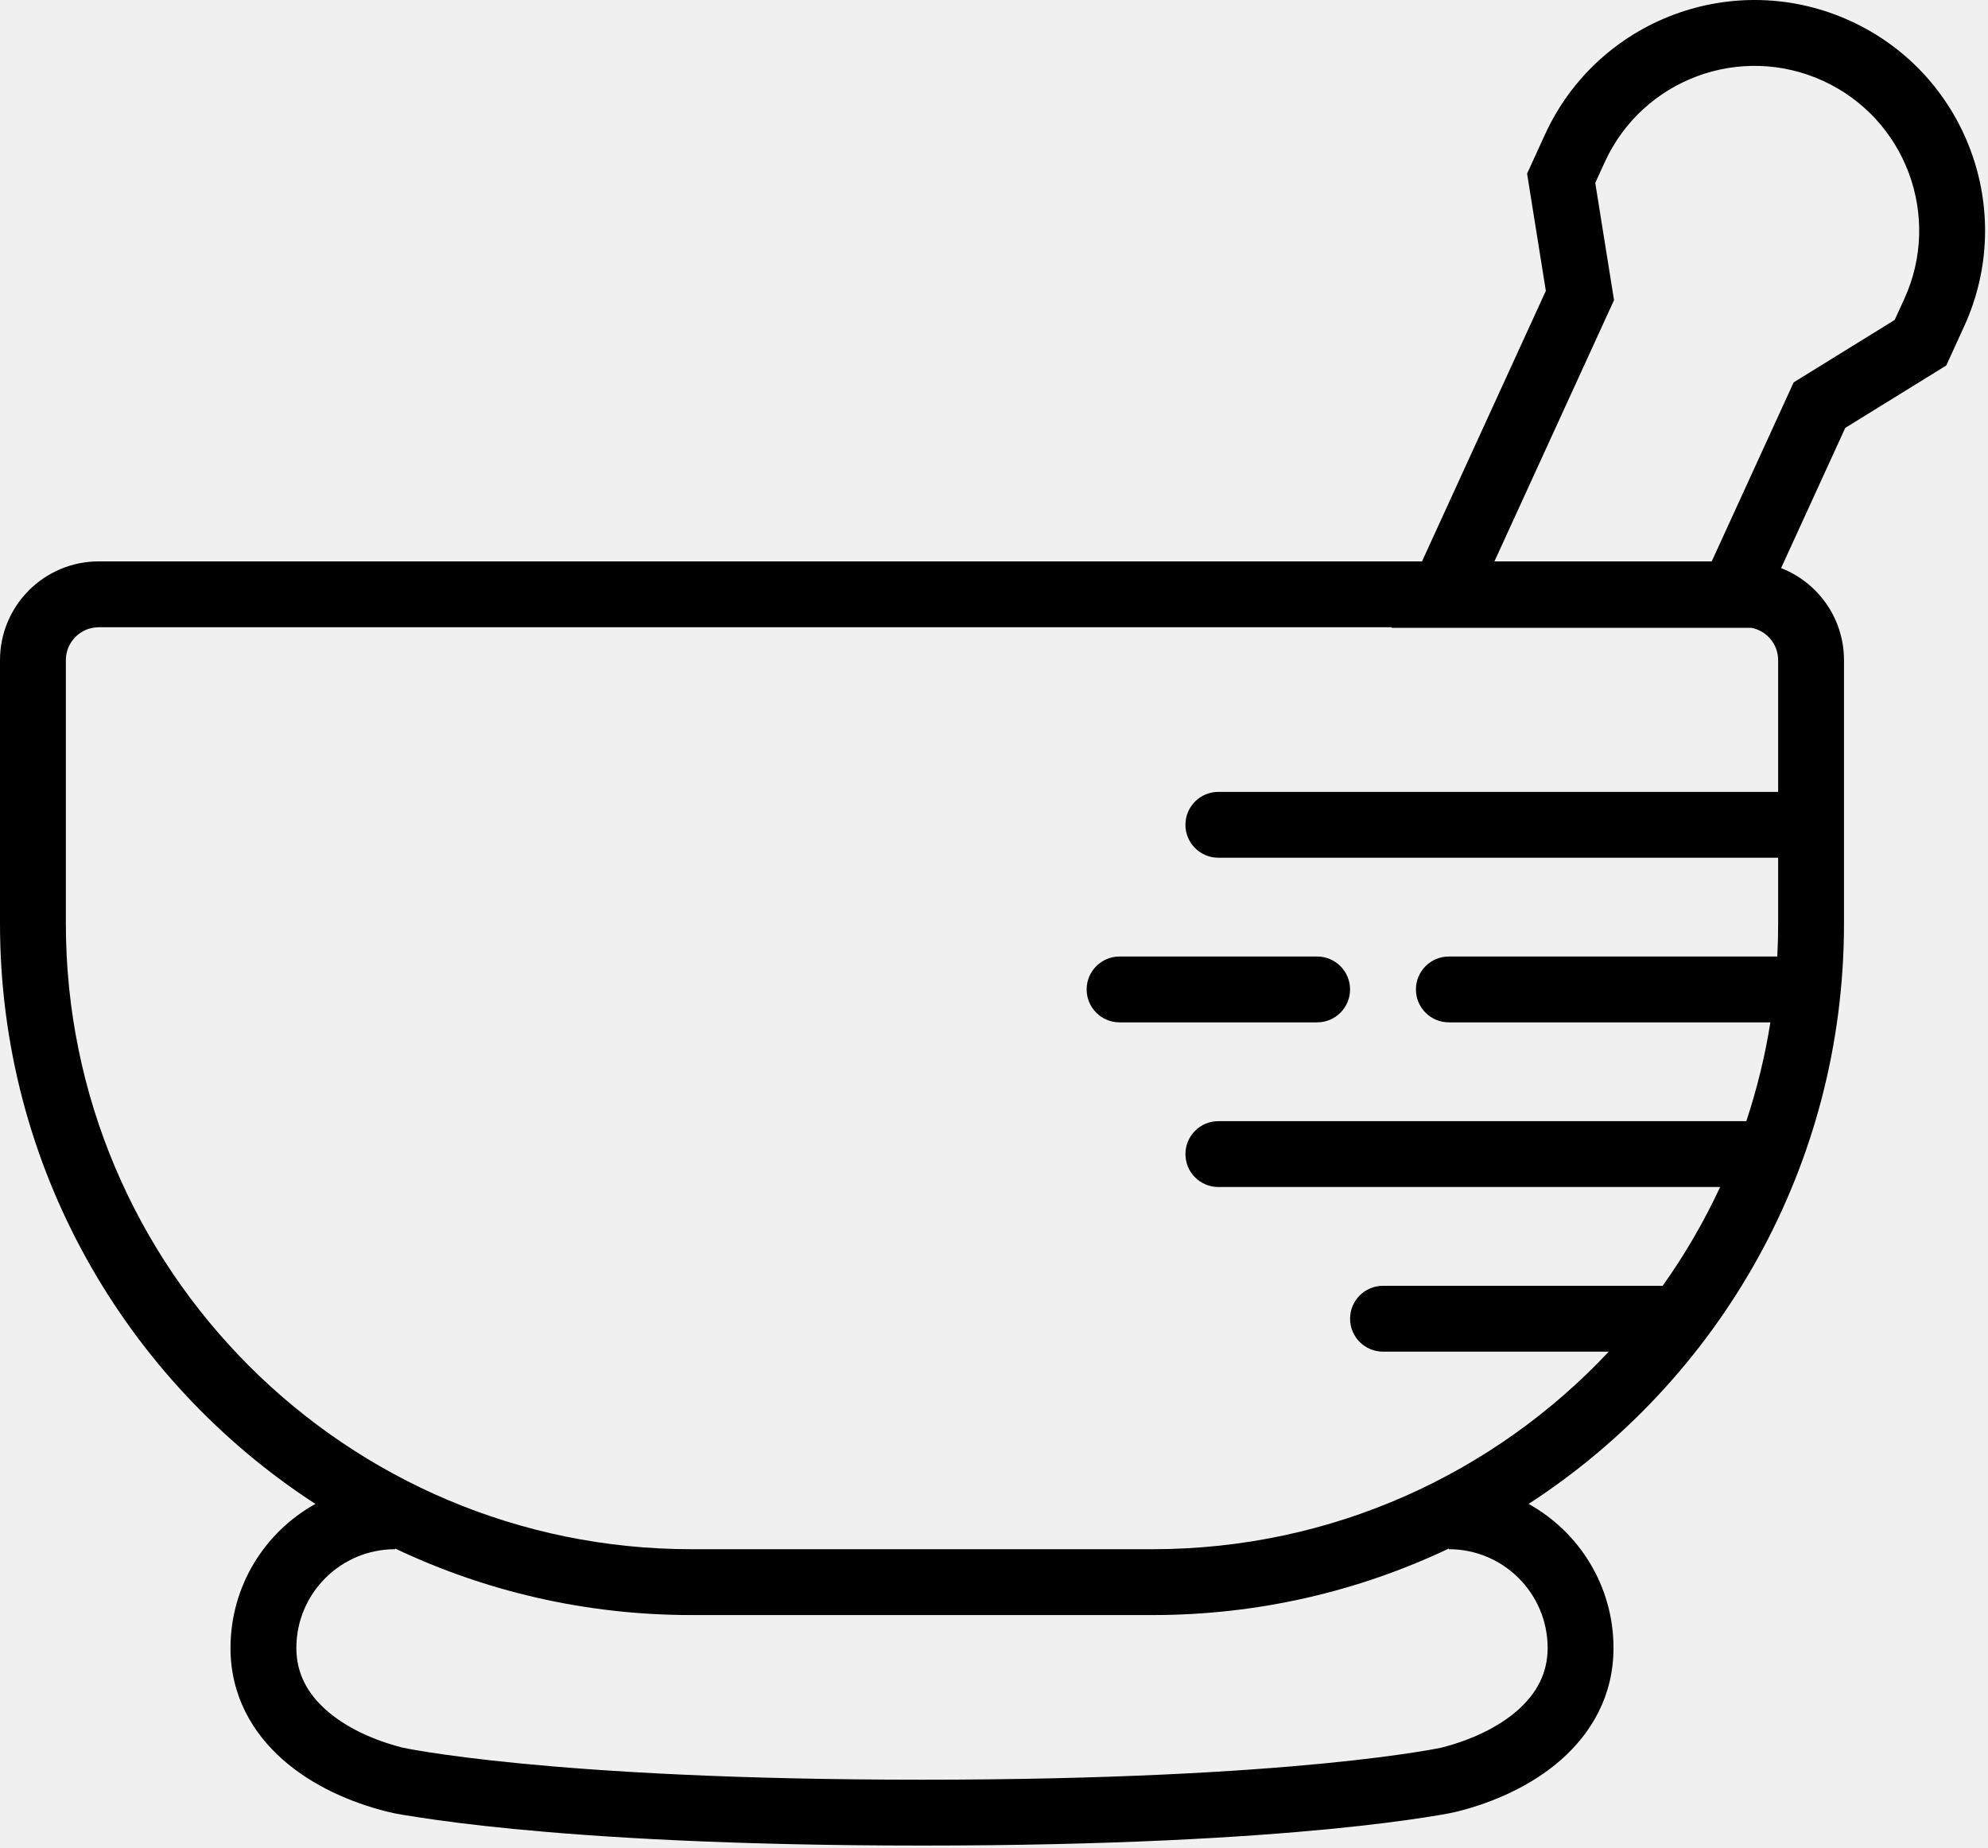
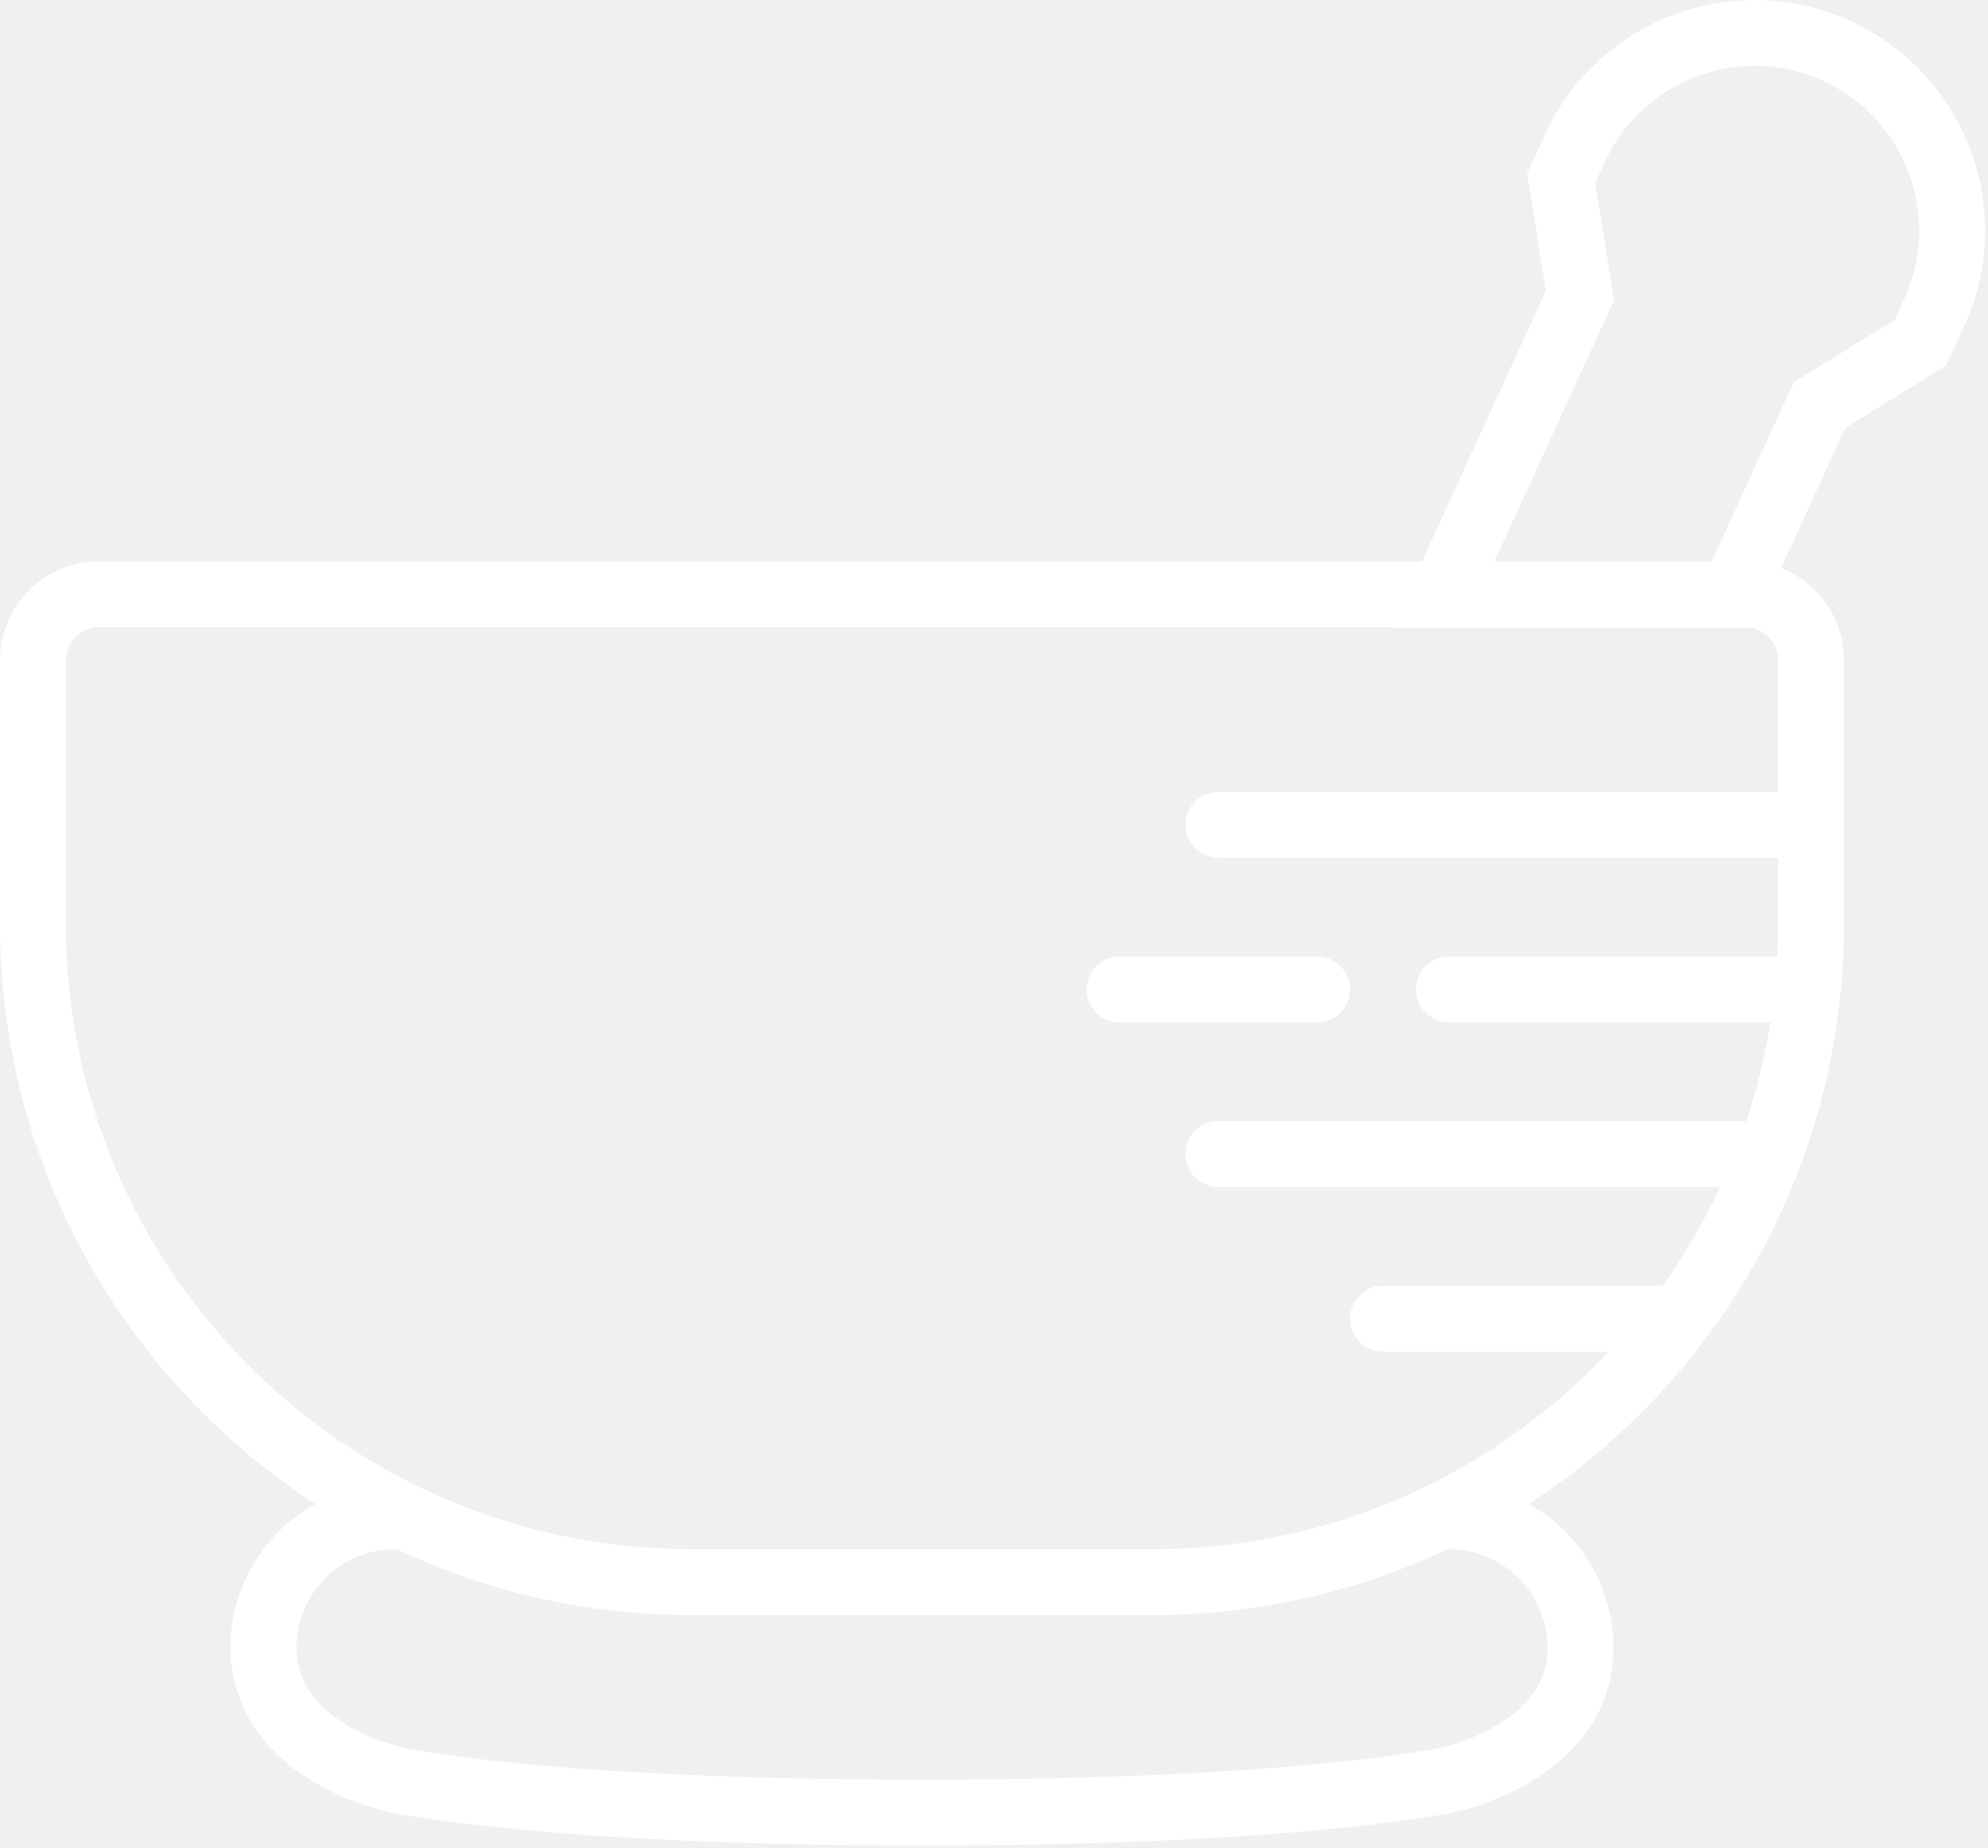
<svg xmlns="http://www.w3.org/2000/svg" width="383" height="356" viewBox="0 0 383 356" fill="none">
-   <path d="M209.348 190.626C209.348 187.123 212.188 184.282 215.692 184.282H253.755C257.259 184.282 260.099 187.123 260.099 190.626C260.099 194.13 257.259 196.97 253.755 196.97H215.692C212.188 196.97 209.348 194.13 209.348 190.626Z" fill="black" />
-   <path fill-rule="evenodd" clip-rule="evenodd" d="M356.502 4.04C334.202 -6.168 307.849 3.635 297.641 25.935L294.201 33.45L297.816 56.035L273.958 108.156H19.032C8.521 108.156 0 116.676 0 127.187V177.938C0 224.793 24.189 265.999 60.76 289.748C51.008 295.159 44.407 305.561 44.407 317.504C44.407 326.668 48.635 333.857 54.485 339.015C60.215 344.069 67.574 347.28 74.588 349.034C76.606 349.539 78.699 349.819 80.75 350.139C84.693 350.753 90.662 351.561 98.904 352.365C115.386 353.973 140.969 355.567 177.629 355.567C214.288 355.567 239.871 353.973 256.354 352.365C264.596 351.561 270.565 350.753 274.507 350.139C276.564 349.818 278.64 349.509 280.669 349.034C287.683 347.28 295.042 344.069 300.772 339.015C306.622 333.857 310.85 326.668 310.85 317.504C310.85 305.561 304.249 295.159 294.498 289.748C331.069 265.999 355.257 224.793 355.257 177.938V127.187C355.257 119.114 350.23 112.215 343.136 109.449L355.499 82.439L374.957 70.416L378.397 62.901C388.605 40.601 378.802 14.248 356.502 4.04ZM279.131 298.34C261.826 306.56 242.468 311.16 222.036 311.16H133.222C112.789 311.16 93.431 306.56 76.127 298.34V298.472C65.615 298.472 57.095 306.993 57.095 317.504C57.095 322.354 59.211 326.267 62.877 329.499C66.64 332.817 71.928 335.277 77.564 336.699C79.267 337.054 80.986 337.334 82.704 337.602C86.394 338.177 92.121 338.955 100.136 339.737C116.165 341.301 141.333 342.879 177.629 342.879C213.924 342.879 239.092 341.301 255.122 339.737C263.136 338.955 268.864 338.177 272.553 337.602C274.271 337.334 275.991 337.054 277.693 336.699C283.33 335.277 288.617 332.817 292.381 329.499C296.047 326.267 298.162 322.354 298.162 317.504C298.162 306.993 289.642 298.472 279.131 298.472V298.34ZM228.38 158.907C228.38 155.403 231.22 152.563 234.724 152.563H342.57V127.187C342.57 124.092 340.353 121.515 337.421 120.956H268.099L268.15 120.844H19.032C15.528 120.844 12.688 123.684 12.688 127.187V177.938C12.688 244.507 66.653 298.472 133.222 298.472H222.036C256.703 298.472 287.951 283.837 309.94 260.409H266.443C262.939 260.409 260.099 257.569 260.099 254.065C260.099 250.561 262.939 247.721 266.443 247.721H320.327C324.569 241.757 328.281 235.39 331.396 228.689H234.724C231.22 228.689 228.38 225.849 228.38 222.346C228.38 218.842 231.22 216.002 234.724 216.002H336.226C336.244 216.002 336.261 216.002 336.278 216.002C336.33 216.002 336.383 216.003 336.435 216.005C338.477 209.865 340.039 203.505 341.076 196.97H279.131C275.627 196.97 272.787 194.13 272.787 190.626C272.787 187.122 275.627 184.282 279.131 184.282H342.405C342.514 182.181 342.57 180.066 342.57 177.938V165.251H234.724C231.22 165.251 228.38 162.411 228.38 158.907ZM329.773 108.156L345.561 73.666L365.019 61.642L366.86 57.62C374.151 41.692 367.15 22.868 351.221 15.577C335.293 8.285 316.469 15.287 309.177 31.216L307.336 35.237L310.952 57.823L287.912 108.156H329.773Z" fill="black" />
+   <path d="M209.348 190.626C209.348 187.123 212.188 184.282 215.692 184.282H253.755C257.259 184.282 260.099 187.123 260.099 190.626C260.099 194.13 257.259 196.97 253.755 196.97H215.692C212.188 196.97 209.348 194.13 209.348 190.626Z" fill="white" />
+   <path fill-rule="evenodd" clip-rule="evenodd" d="M356.502 4.04C334.202 -6.168 307.849 3.635 297.641 25.935L294.201 33.45L297.816 56.035L273.958 108.156H19.032C8.521 108.156 0 116.676 0 127.187V177.938C0 224.793 24.189 265.999 60.76 289.748C51.008 295.159 44.407 305.561 44.407 317.504C44.407 326.668 48.635 333.857 54.485 339.015C60.215 344.069 67.574 347.28 74.588 349.034C76.606 349.539 78.699 349.819 80.75 350.139C84.693 350.753 90.662 351.561 98.904 352.365C115.386 353.973 140.969 355.567 177.629 355.567C214.288 355.567 239.871 353.973 256.354 352.365C264.596 351.561 270.565 350.753 274.507 350.139C276.564 349.818 278.64 349.509 280.669 349.034C287.683 347.28 295.042 344.069 300.772 339.015C306.622 333.857 310.85 326.668 310.85 317.504C310.85 305.561 304.249 295.159 294.498 289.748C331.069 265.999 355.257 224.793 355.257 177.938V127.187C355.257 119.114 350.23 112.215 343.136 109.449L355.499 82.439L374.957 70.416L378.397 62.901C388.605 40.601 378.802 14.248 356.502 4.04ZM279.131 298.34C261.826 306.56 242.468 311.16 222.036 311.16H133.222C112.789 311.16 93.431 306.56 76.127 298.34V298.472C65.615 298.472 57.095 306.993 57.095 317.504C57.095 322.354 59.211 326.267 62.877 329.499C66.64 332.817 71.928 335.277 77.564 336.699C79.267 337.054 80.986 337.334 82.704 337.602C86.394 338.177 92.121 338.955 100.136 339.737C116.165 341.301 141.333 342.879 177.629 342.879C213.924 342.879 239.092 341.301 255.122 339.737C263.136 338.955 268.864 338.177 272.553 337.602C274.271 337.334 275.991 337.054 277.693 336.699C283.33 335.277 288.617 332.817 292.381 329.499C296.047 326.267 298.162 322.354 298.162 317.504C298.162 306.993 289.642 298.472 279.131 298.472V298.34ZM228.38 158.907C228.38 155.403 231.22 152.563 234.724 152.563H342.57V127.187C342.57 124.092 340.353 121.515 337.421 120.956H268.099L268.15 120.844H19.032C15.528 120.844 12.688 123.684 12.688 127.187V177.938C12.688 244.507 66.653 298.472 133.222 298.472H222.036C256.703 298.472 287.951 283.837 309.94 260.409H266.443C262.939 260.409 260.099 257.569 260.099 254.065C260.099 250.561 262.939 247.721 266.443 247.721H320.327C324.569 241.757 328.281 235.39 331.396 228.689H234.724C231.22 228.689 228.38 225.849 228.38 222.346C228.38 218.842 231.22 216.002 234.724 216.002H336.226C336.244 216.002 336.261 216.002 336.278 216.002C336.33 216.002 336.383 216.003 336.435 216.005C338.477 209.865 340.039 203.505 341.076 196.97H279.131C275.627 196.97 272.787 194.13 272.787 190.626C272.787 187.122 275.627 184.282 279.131 184.282H342.405C342.514 182.181 342.57 180.066 342.57 177.938V165.251H234.724C231.22 165.251 228.38 162.411 228.38 158.907ZM329.773 108.156L345.561 73.666L365.019 61.642L366.86 57.62C374.151 41.692 367.15 22.868 351.221 15.577C335.293 8.285 316.469 15.287 309.177 31.216L307.336 35.237L310.952 57.823L287.912 108.156H329.773Z" fill="white" />
</svg>
